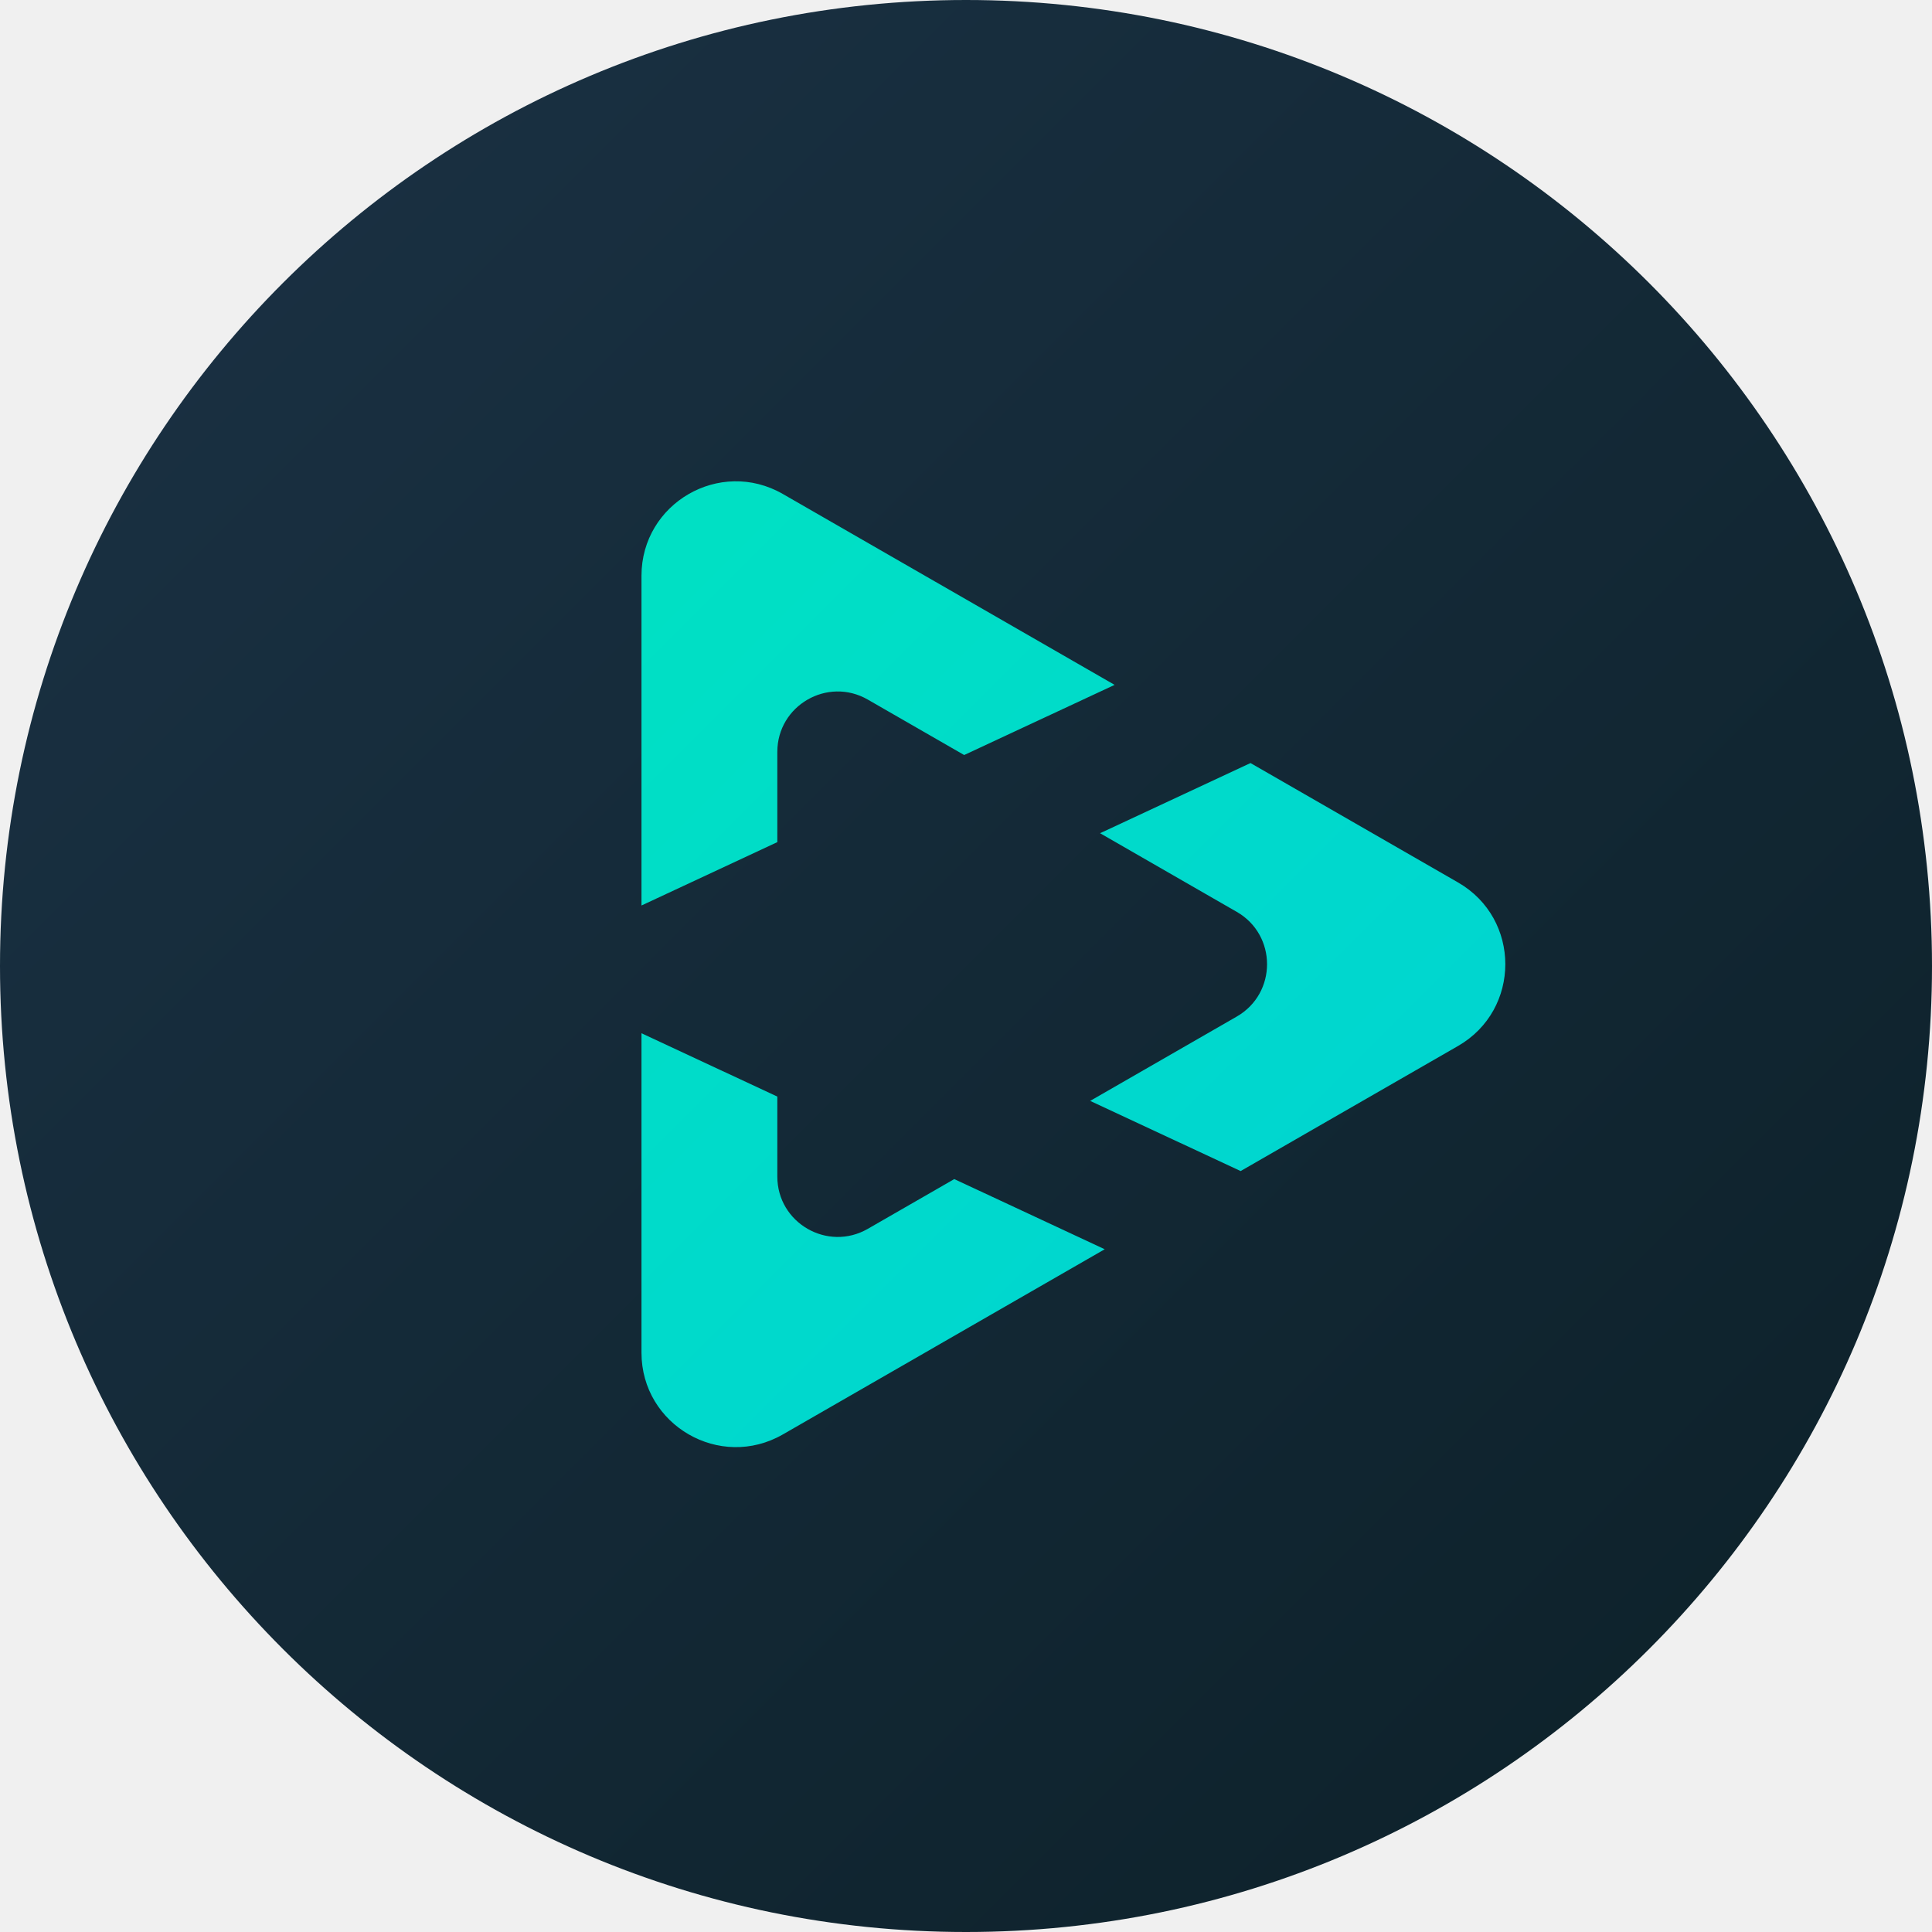
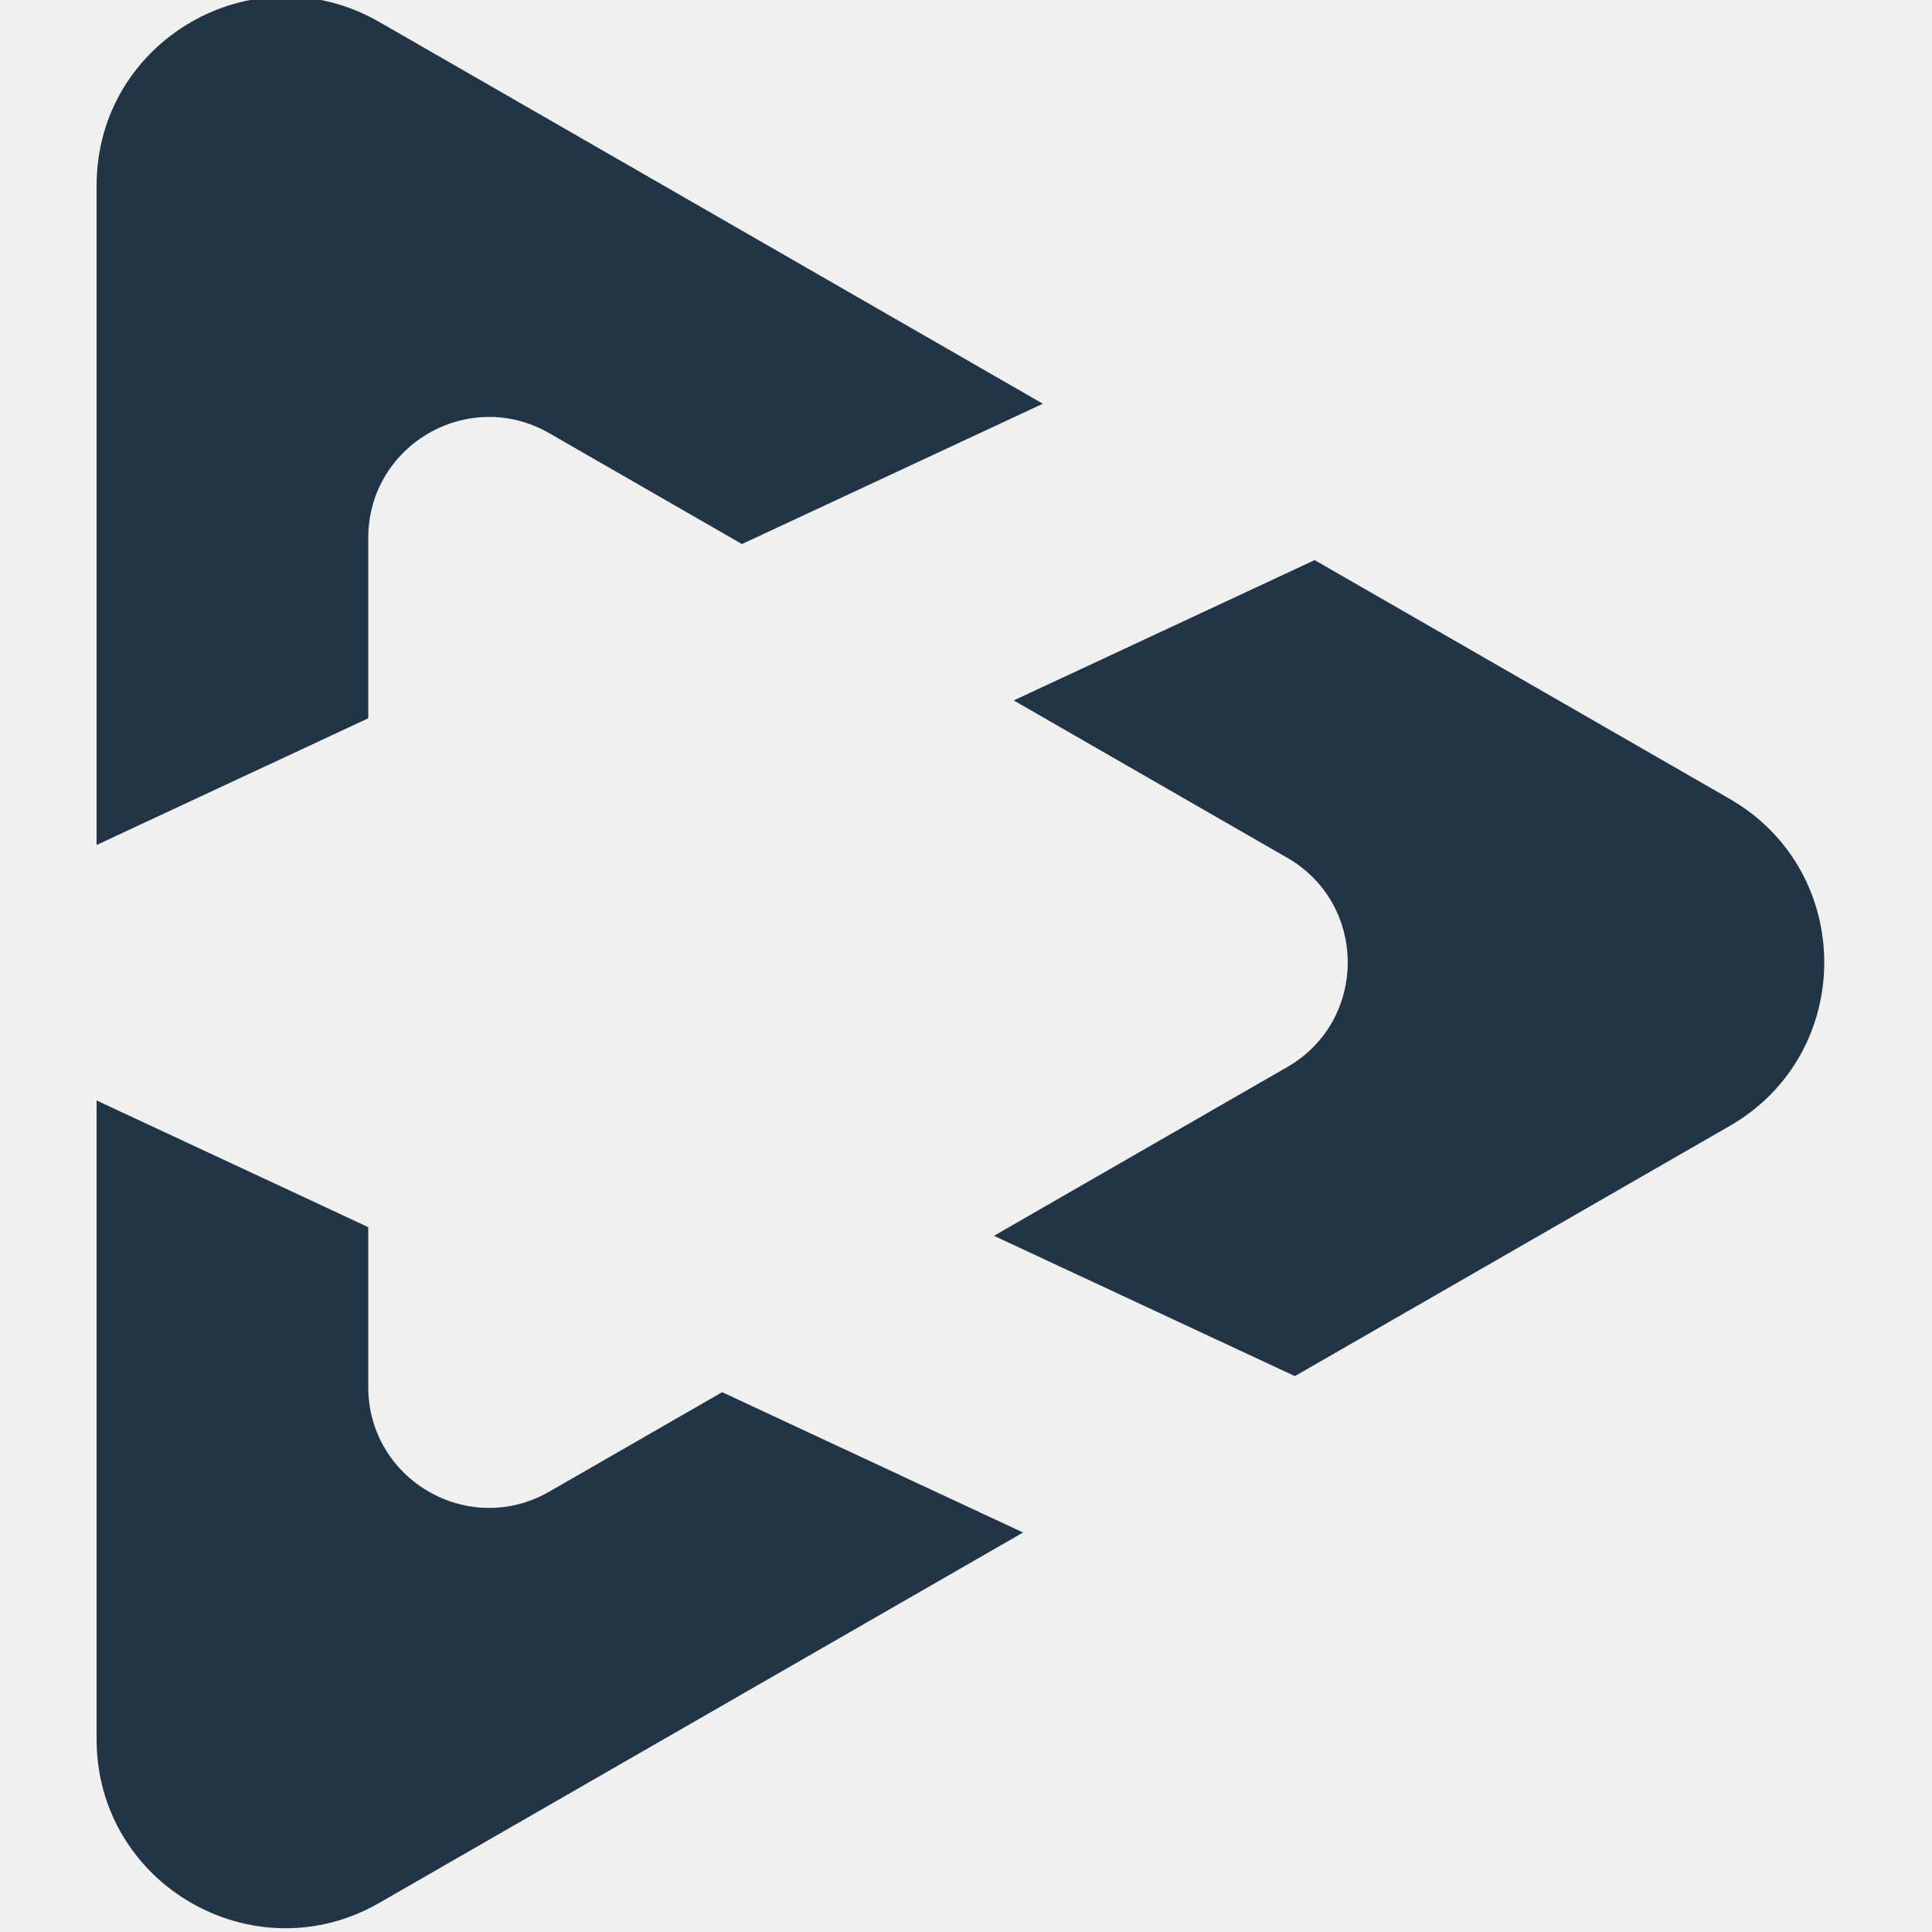
- <svg xmlns="http://www.w3.org/2000/svg" viewBox="0 0 100 100" fill="none">
-   <path d="M100 50C100 77.614 77.614 100 50 100C22.386 100 0 77.614 0 50C0 22.386 22.386 0 50 0C77.614 0 100 22.386 100 50Z" fill="url(#paint0_linear_4_12)" />
-   <path fill-rule="evenodd" clip-rule="evenodd" d="M64.017 52.615C66.104 51.413 66.104 48.401 64.017 47.199L64.016 47.199L56.939 43.127L64.726 39.496L67.522 41.104L67.527 41.107L75.467 45.675C78.731 47.553 78.731 52.262 75.467 54.14L67.528 58.707L67.522 58.711L64.215 60.614L56.427 56.982L64.016 52.616L64.017 52.615ZM40.234 56.759V60.895V60.897C40.235 63.299 42.835 64.802 44.918 63.604L49.393 61.029L57.18 64.661L48.424 69.698L48.419 69.702L40.521 74.246C37.266 76.118 33.203 73.769 33.203 70.013V60.895V53.48L40.234 56.759ZM57.692 35.449L49.905 39.08L44.918 36.211L44.915 36.209C42.832 35.014 40.234 36.517 40.234 38.92V43.589L33.203 46.868V38.92V29.802C33.203 26.046 37.266 23.697 40.521 25.569L48.421 30.115L48.424 30.116L57.692 35.449Z" fill="url(#paint1_linear_4_12)" />
-   <defs>
-     <linearGradient id="paint0_linear_4_12" x1="0" y1="0" x2="100" y2="100" gradientUnits="userSpaceOnUse">
-       <stop stop-color="#1B3245" />
-       <stop offset="1" stop-color="#0C2028" />
-     </linearGradient>
-     <linearGradient id="paint1_linear_4_12" x1="33.203" y1="25" x2="84.18" y2="75.977" gradientUnits="userSpaceOnUse">
-       <stop stop-color="#00E1C3" />
-       <stop offset="1" stop-color="#00D1D5" />
-     </linearGradient>
-   </defs>
+ <svg xmlns="http://www.w3.org/2000/svg" width="100" height="100" viewBox="0 0 100 100">
+   <g clip-path="url(#clip0_5_241)">
+     <style>
+ path{
+     fill: #213547;
+ }
+ @media ( prefers-color-scheme: dark ) {
+     path {
+         fill: #ffffff;
+     }
+ }
+ </style>
+     <path clip-rule="evenodd" d="M66.628 55.231C70.802 52.827 70.802 46.802 66.627 44.398L66.625 44.398L52.471 36.254L68.046 28.991L73.638 32.208L73.647 32.213L89.528 41.35C96.055 45.106 96.055 54.524 89.528 58.28L73.65 67.415L73.638 67.421L67.023 71.228L51.447 63.965L66.625 55.232L66.628 55.231ZM19.062 63.518V71.79V71.793C19.064 76.598 24.263 79.605 28.429 77.208L37.379 72.059L52.954 79.322L35.442 89.397L35.431 89.403L19.636 98.491C13.125 102.236 5 97.537 5 90.026V71.79V56.96L19.062 63.518ZM53.978 20.897L38.403 28.16L28.429 22.422L28.423 22.419C24.258 20.027 19.062 23.034 19.062 27.84V37.178L5 43.736V27.84V9.604C5 2.093 13.125 -2.607 19.636 1.139L35.436 10.229L35.442 10.233L53.978 20.897Z" />
+   </g>
</svg>
